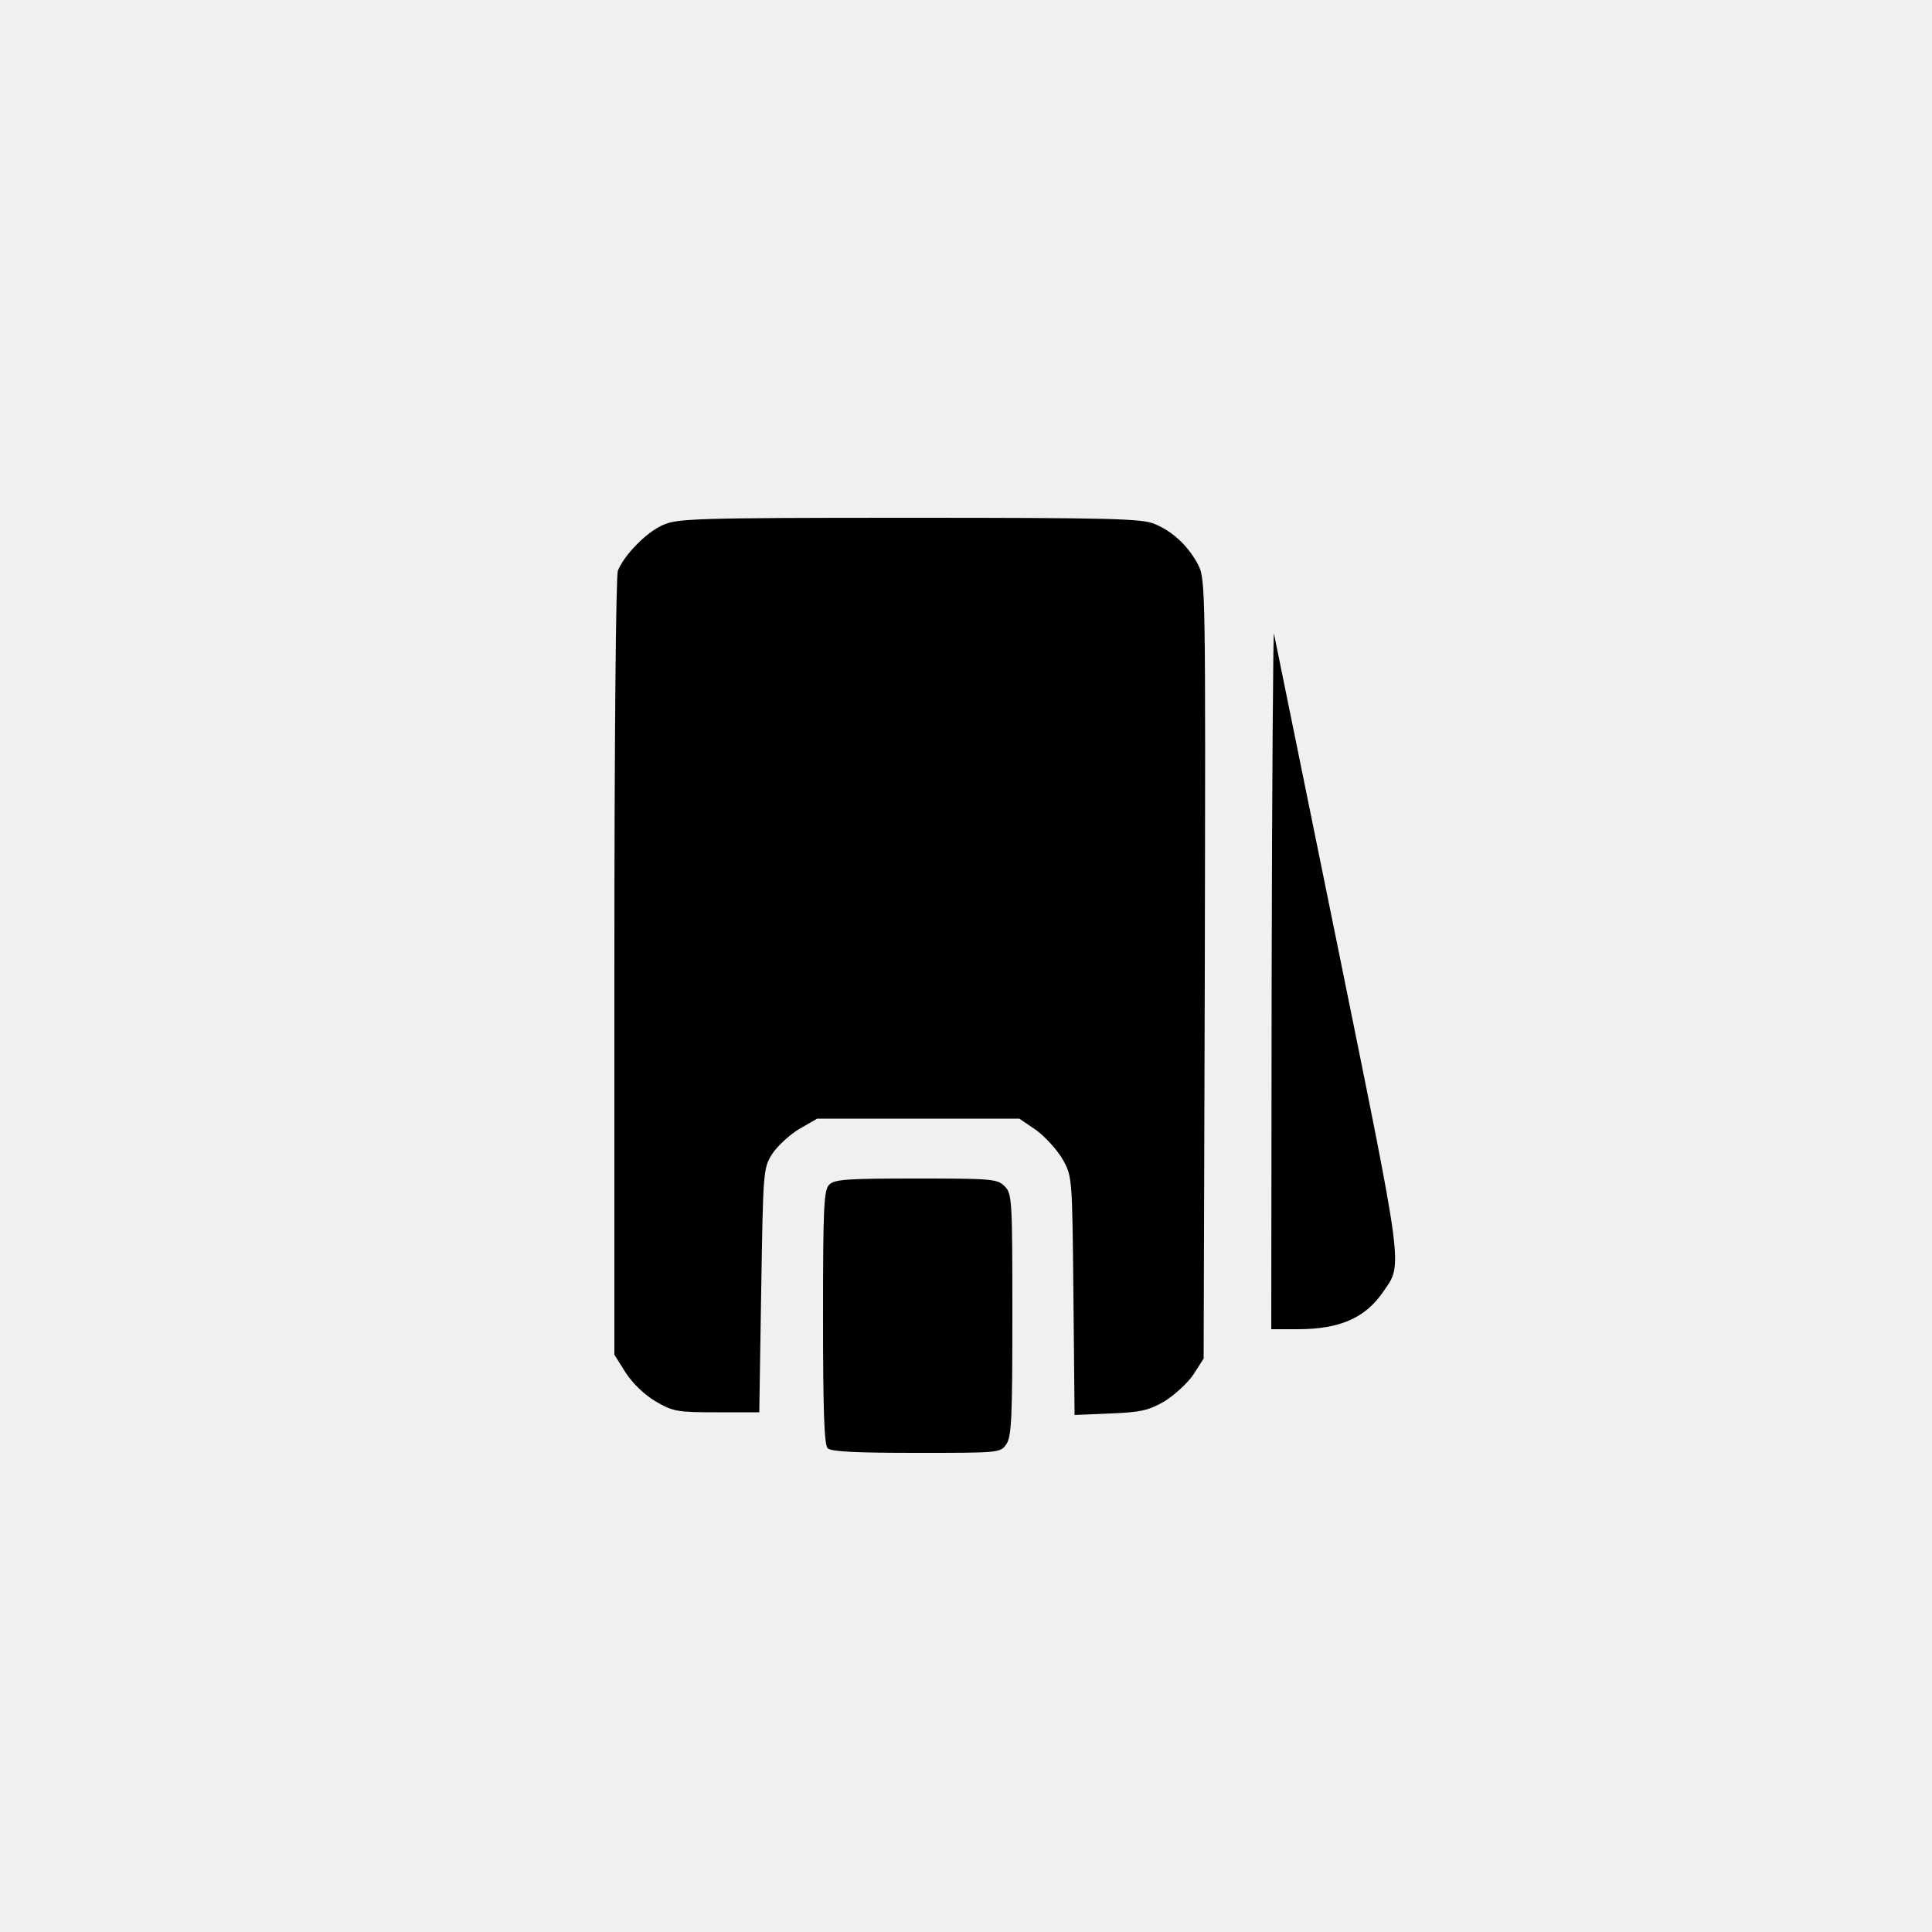
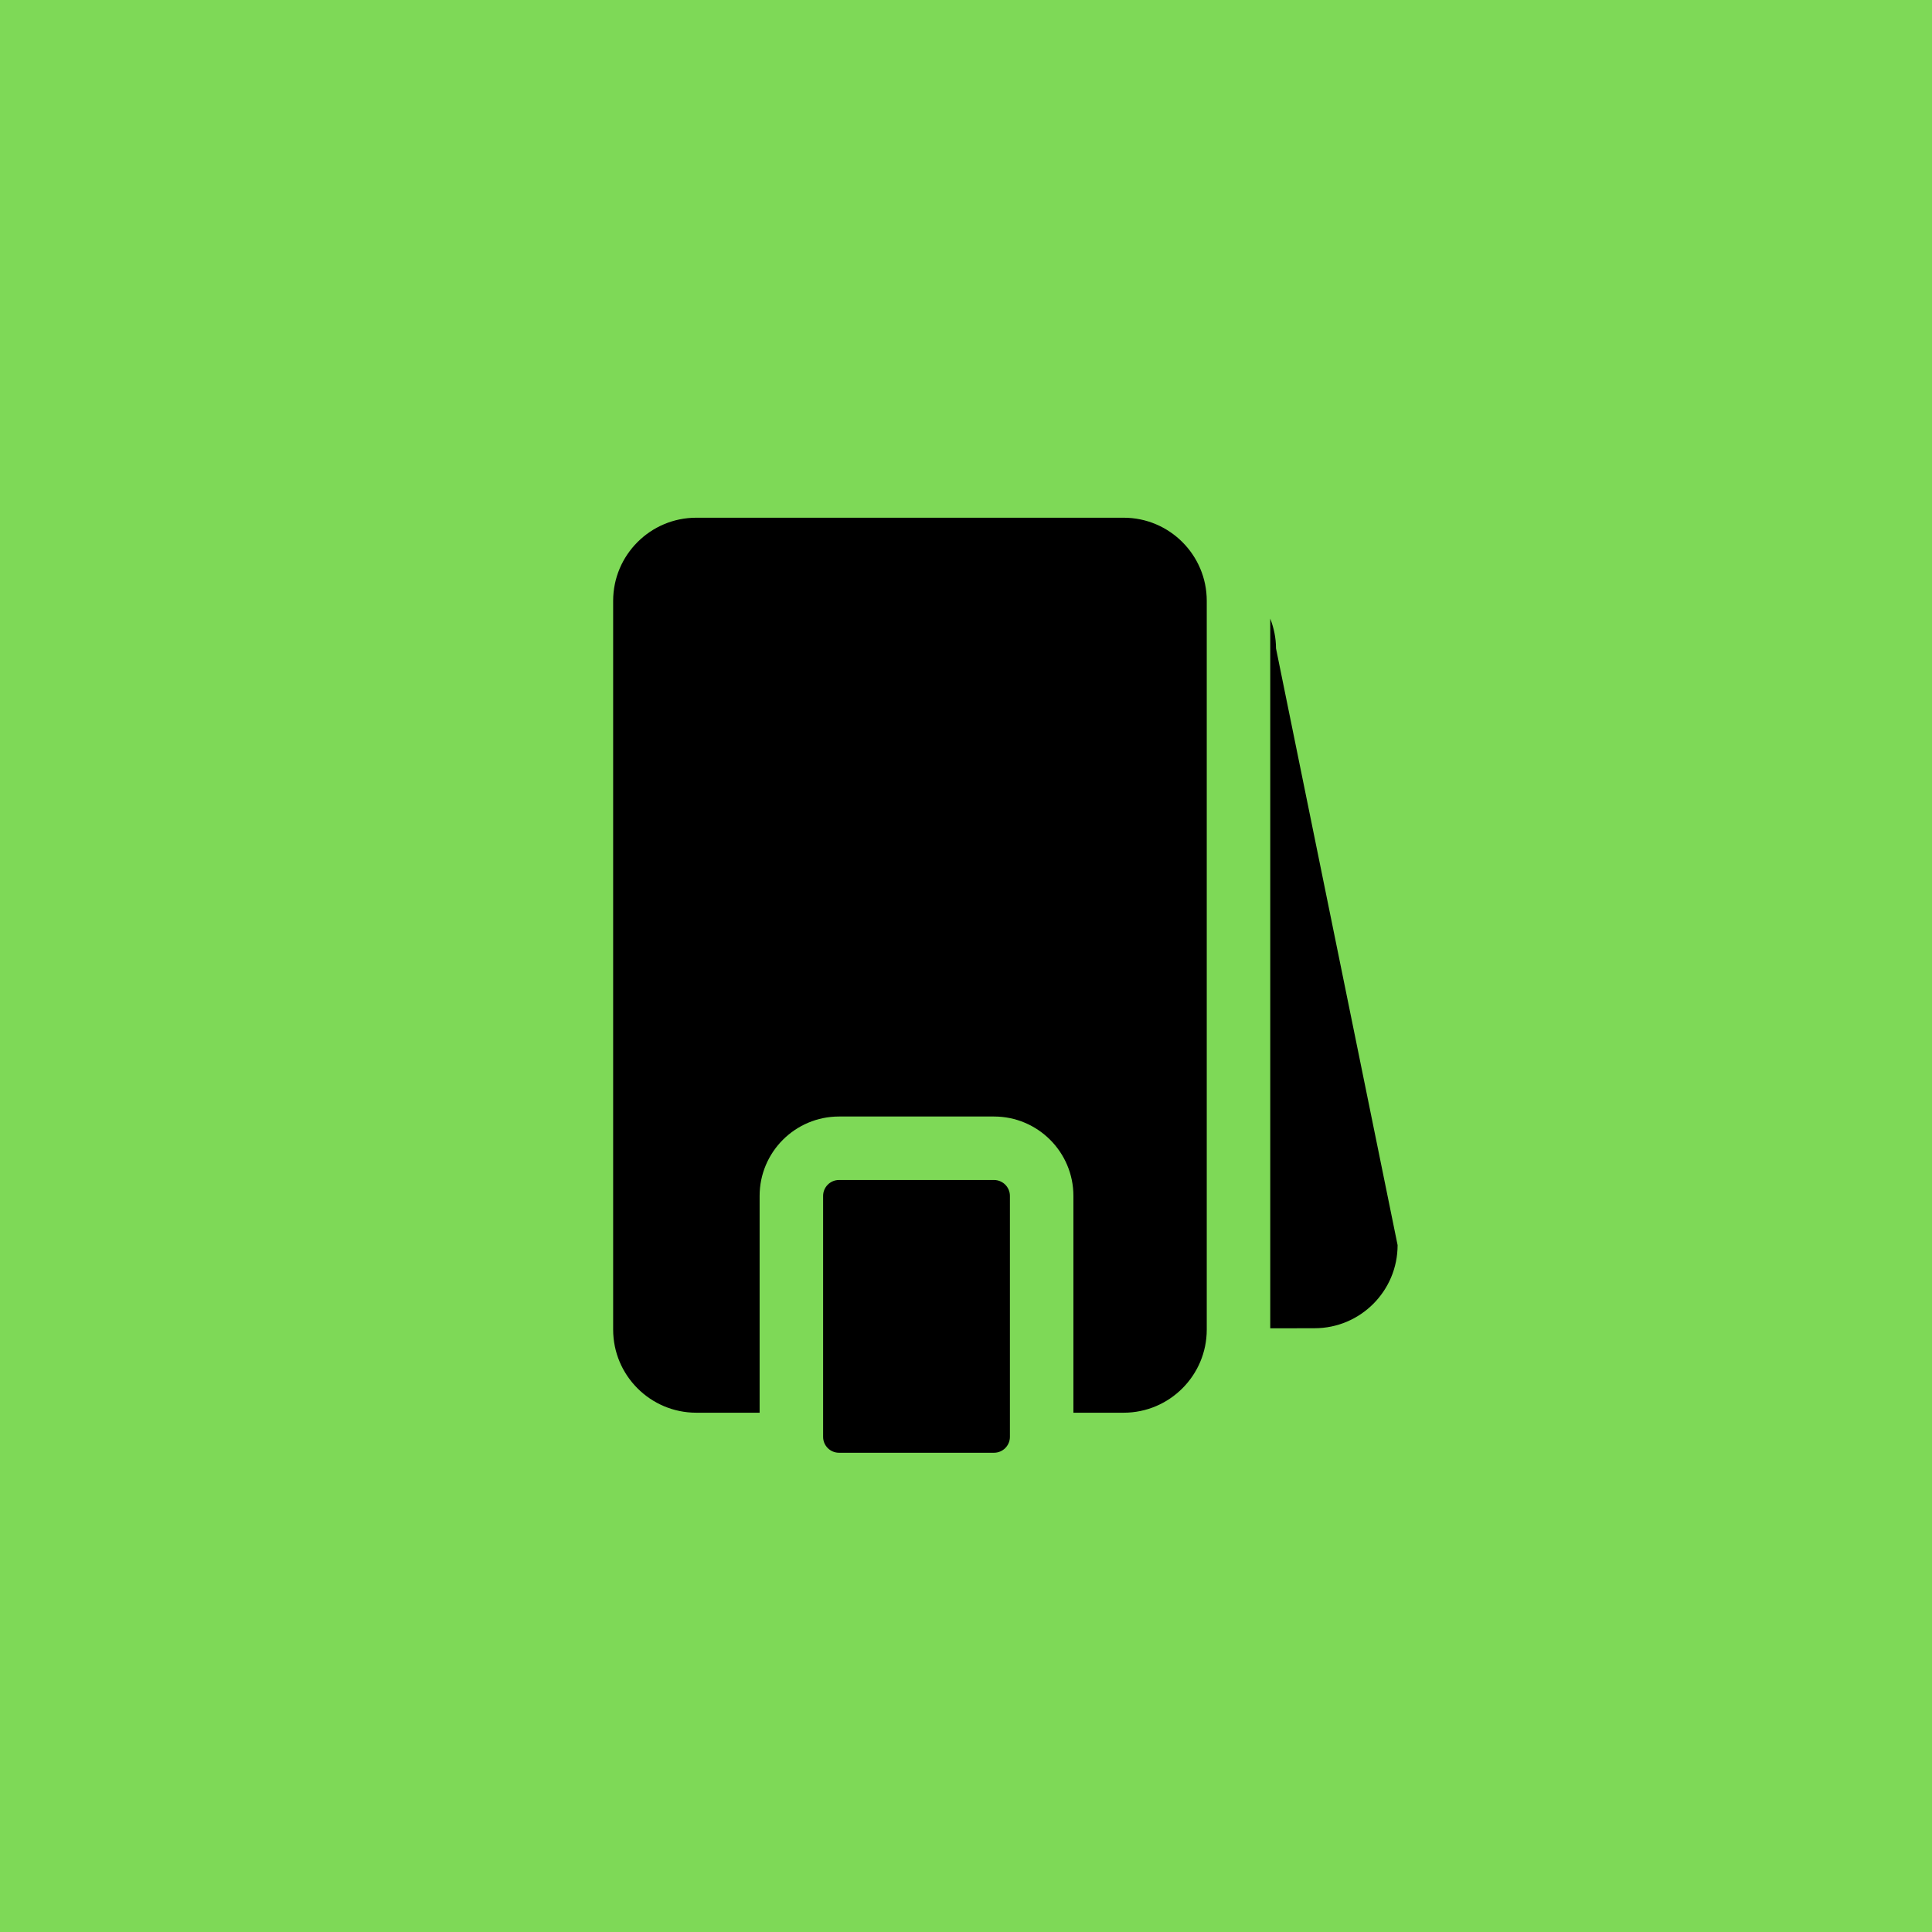
- <svg xmlns="http://www.w3.org/2000/svg" version="1.0" width="500pt" height="500pt" viewBox="0 0 500 500" preserveAspectRatio="xMidYMid meet">
-   <g transform="translate(0,500) scale(0.1,-0.1)" fill="#000000" stroke="none">
-     <path d="M1715 3641 c-43 -19 -100 -78 -116 -118 -5 -14 -9 -431 -9 -1027 l0 -1002 29 -46 c18 -28 48 -57 78 -75 45 -26 55 -28 158 -28 l110 0 5 315 c5 308 5 316 28 353 13 20 45 50 70 65 l47 27 262 0 261 0 44 -30 c23 -17 54 -51 68 -75 25 -45 25 -46 28 -354 l3 -308 93 4 c78 3 99 8 139 31 26 16 60 47 75 69 l27 42 3 1008 c2 978 2 1009 -17 1046 -25 48 -66 87 -113 106 -32 14 -117 16 -635 16 -557 0 -601 -2 -638 -19z" />
-     <path d="M3291 2473 l-1 -913 68 0 c109 0 175 29 221 96 52 75 56 42 -117 894 -88 432 -162 796 -165 810 -2 14 -5 -386 -6 -887z" />
-     <path d="M2146 1934 c-14 -13 -16 -59 -16 -343 0 -241 3 -330 12 -339 9 -9 74 -12 229 -12 214 0 218 0 233 22 14 19 16 68 16 335 0 300 -1 314 -20 333 -19 19 -33 20 -229 20 -177 0 -212 -2 -225 -16z" />
+ <svg xmlns="http://www.w3.org/2000/svg" width="500" zoomAndPan="magnify" viewBox="0 0 375 375" height="500" preserveAspectRatio="xMidYMid meet" version="1.0">
+   <defs>
+     <clipPath id="dfa9f5f153">
+       <path d="M 73.793 77.398 L 300.293 77.398 L 300.293 303.898 L 73.793 303.898 Z M 73.793 77.398 " clip-rule="nonzero" />
+     </clipPath>
+   </defs>
+   <rect x="-37.5" width="450" fill="#ffffff" y="-37.5" height="450" fill-opacity="1" />
+   <rect x="-37.5" width="450" fill="#ffffff" y="-37.5" height="450" fill-opacity="1" />
+   <rect x="-37.5" width="450" fill="#7ed957" y="-37.5" height="450" fill-opacity="1" />
+   <g clip-path="url(#dfa9f5f153)">
+     <path fill="#000000" d="M 0.191 187.344 C 0.191 83.984 84.281 -0.105 187.648 -0.105 C 291.008 -0.105 375.098 83.984 375.098 187.344 C 375.098 290.707 291.008 374.801 187.648 374.801 C 84.285 374.801 0.191 290.707 0.191 187.344 Z M 356.609 187.344 C 356.609 94.18 280.812 18.383 187.648 18.383 C 94.48 18.383 18.68 94.18 18.68 187.344 C 18.68 280.512 94.48 356.312 187.648 356.312 C 280.812 356.312 356.609 280.512 356.609 187.344 Z M 356.609 187.344 " fill-opacity="1" fill-rule="nonzero" />
  </g>
+   <path fill="#000000" d="M 246.555 257.824 L 255.148 257.809 C 264.051 257.809 271.273 250.582 271.273 241.676 L 247.672 125.859 C 247.672 123.812 247.254 121.875 246.555 120.07 Z M 246.555 257.824 " fill-opacity="1" fill-rule="nonzero" />
+   <path fill="#000000" d="M 147.441 232.121 C 147.441 223.625 154.352 216.715 162.848 216.715 L 192.941 216.715 C 201.438 216.715 208.348 223.625 208.348 232.121 L 208.348 274.207 L 218.098 274.207 C 226.992 274.207 234.23 266.973 234.23 258.078 L 234.23 116.617 C 234.23 107.723 226.992 100.488 218.098 100.488 L 135.148 100.488 C 126.25 100.488 119.012 107.723 119.012 116.617 L 119.012 258.078 C 119.012 266.973 126.25 274.207 135.148 274.207 L 147.441 274.207 Z M 147.441 232.121 " fill-opacity="1" fill-rule="nonzero" />
+   <path fill="#000000" d="M 159.766 232.121 C 159.766 230.422 161.148 229.039 162.848 229.039 L 192.941 229.039 C 194.637 229.039 196.023 230.422 196.023 232.121 L 196.023 278.895 C 196.023 280.598 194.637 281.977 192.941 281.977 L 162.848 281.977 C 161.148 281.977 159.766 280.598 159.766 278.895 Z M 159.766 232.121 " fill-opacity="1" fill-rule="nonzero" />
</svg>
